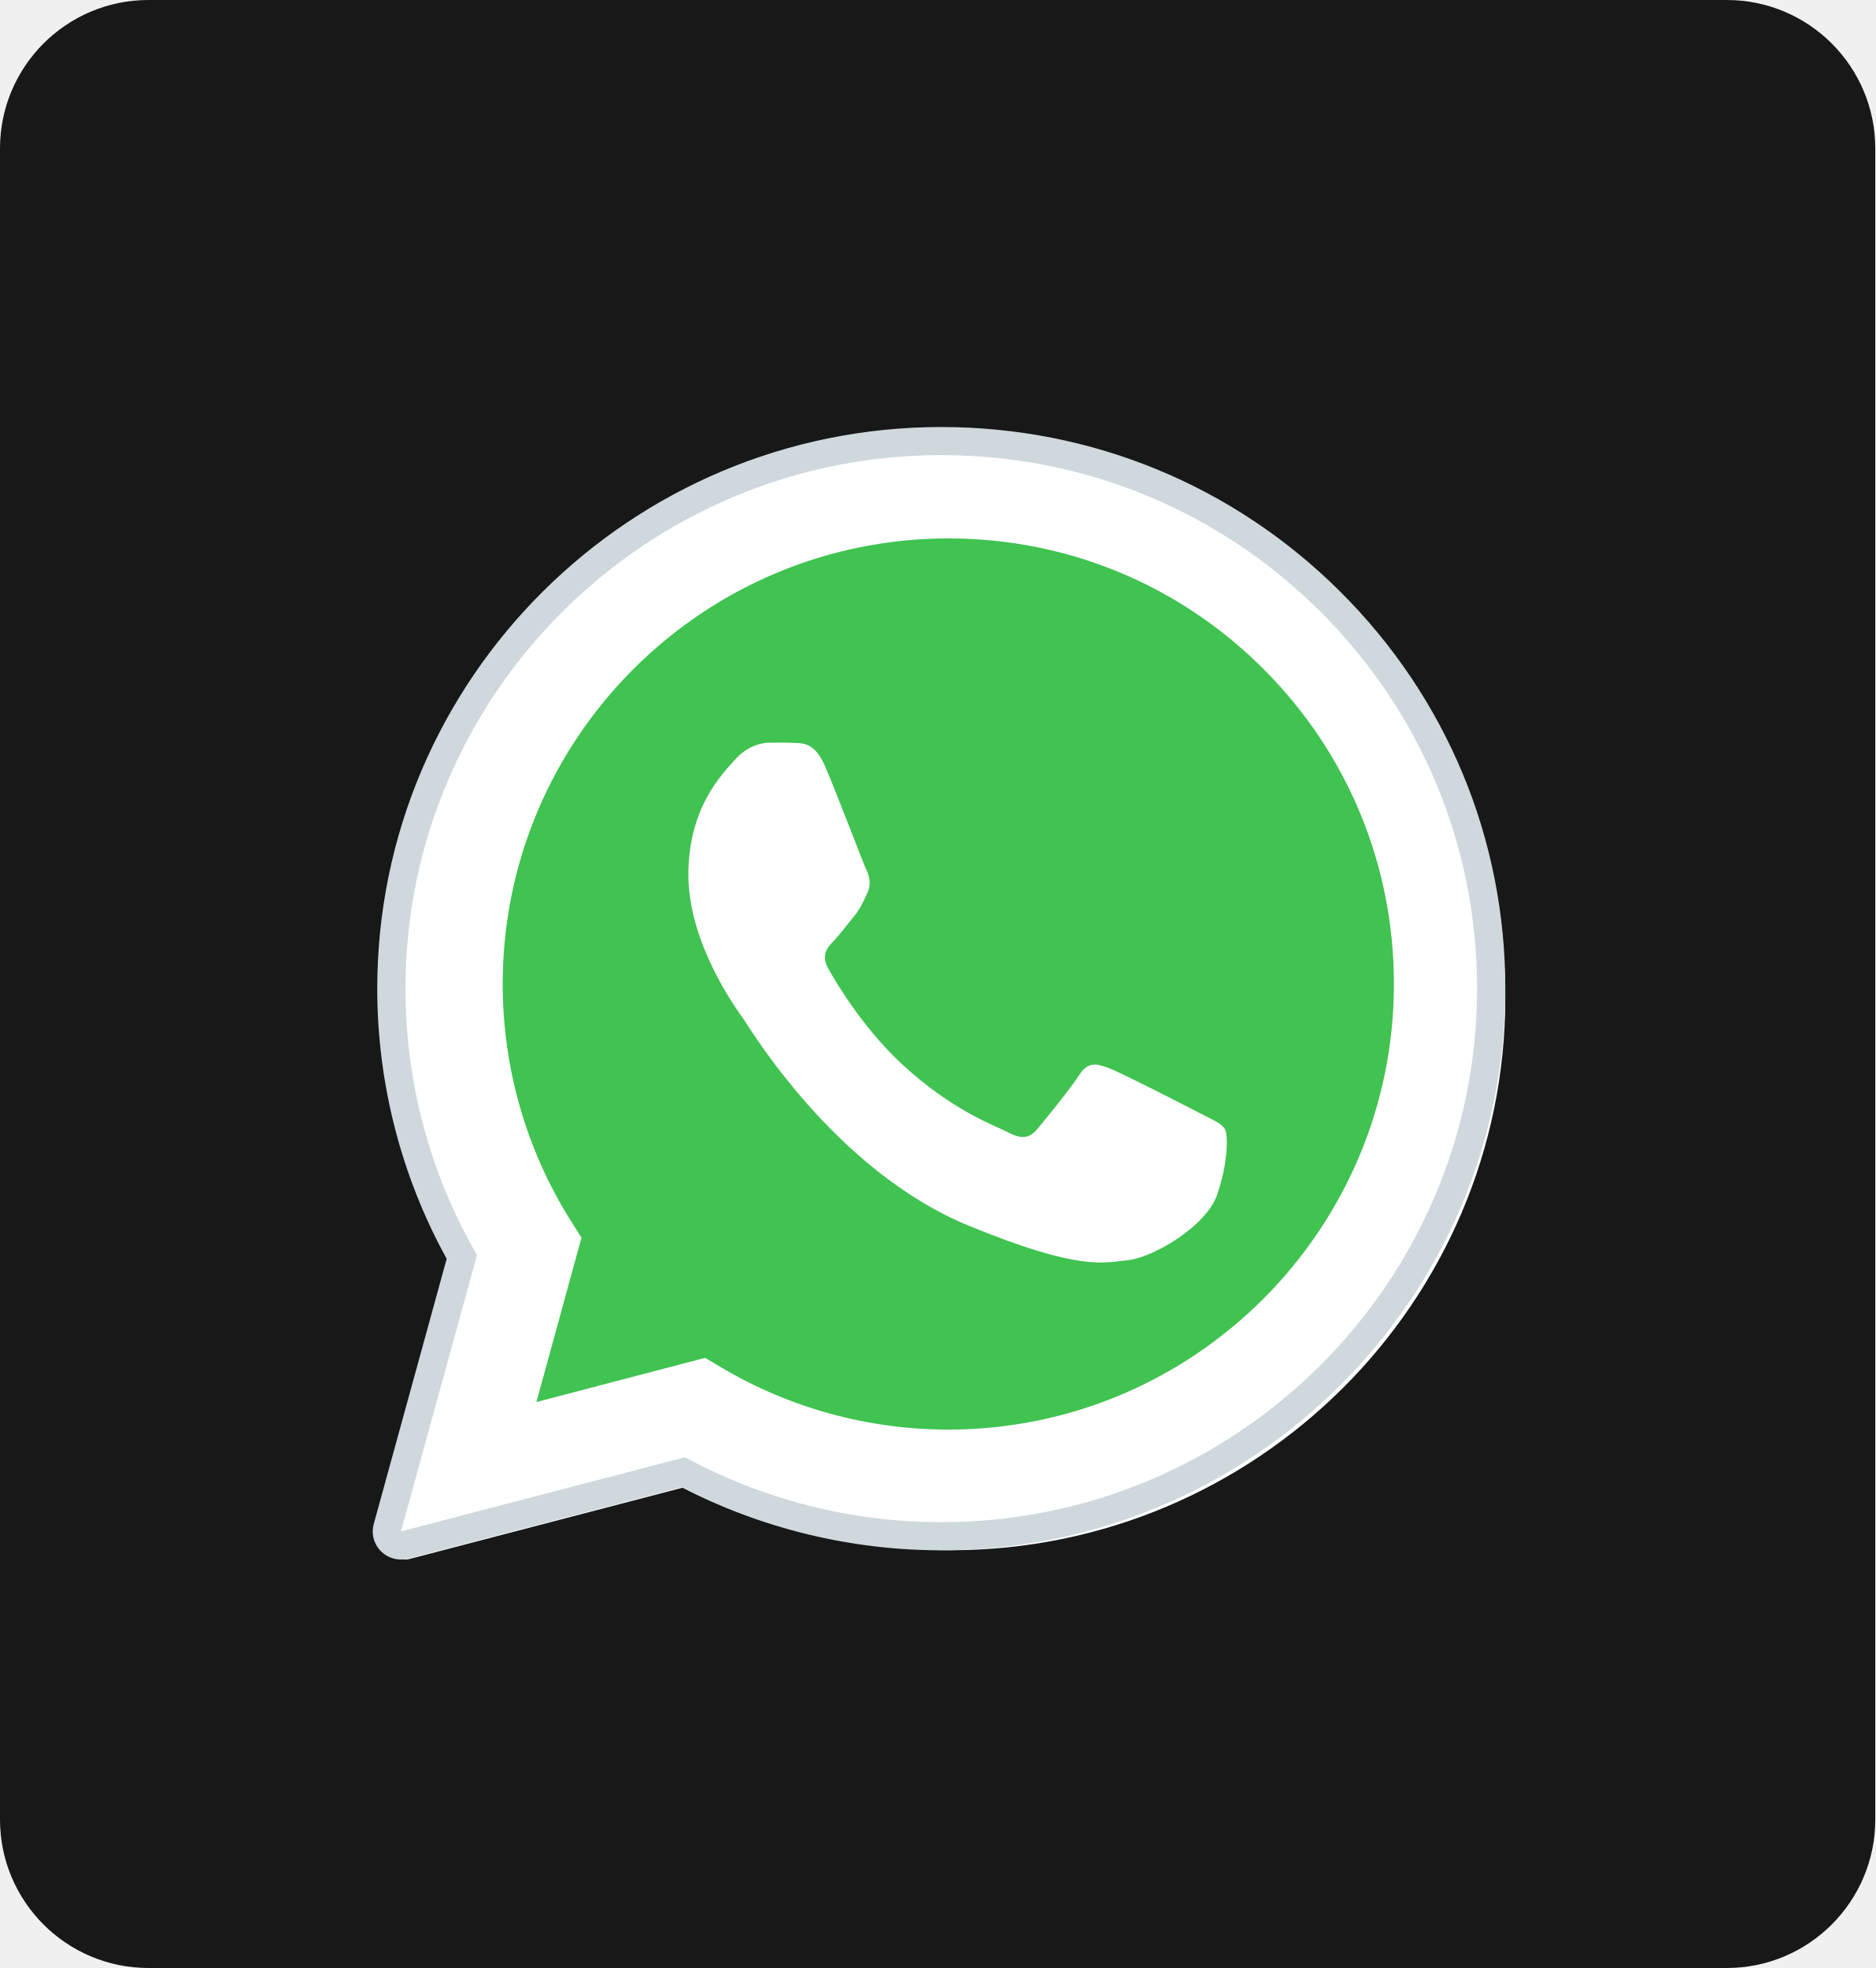
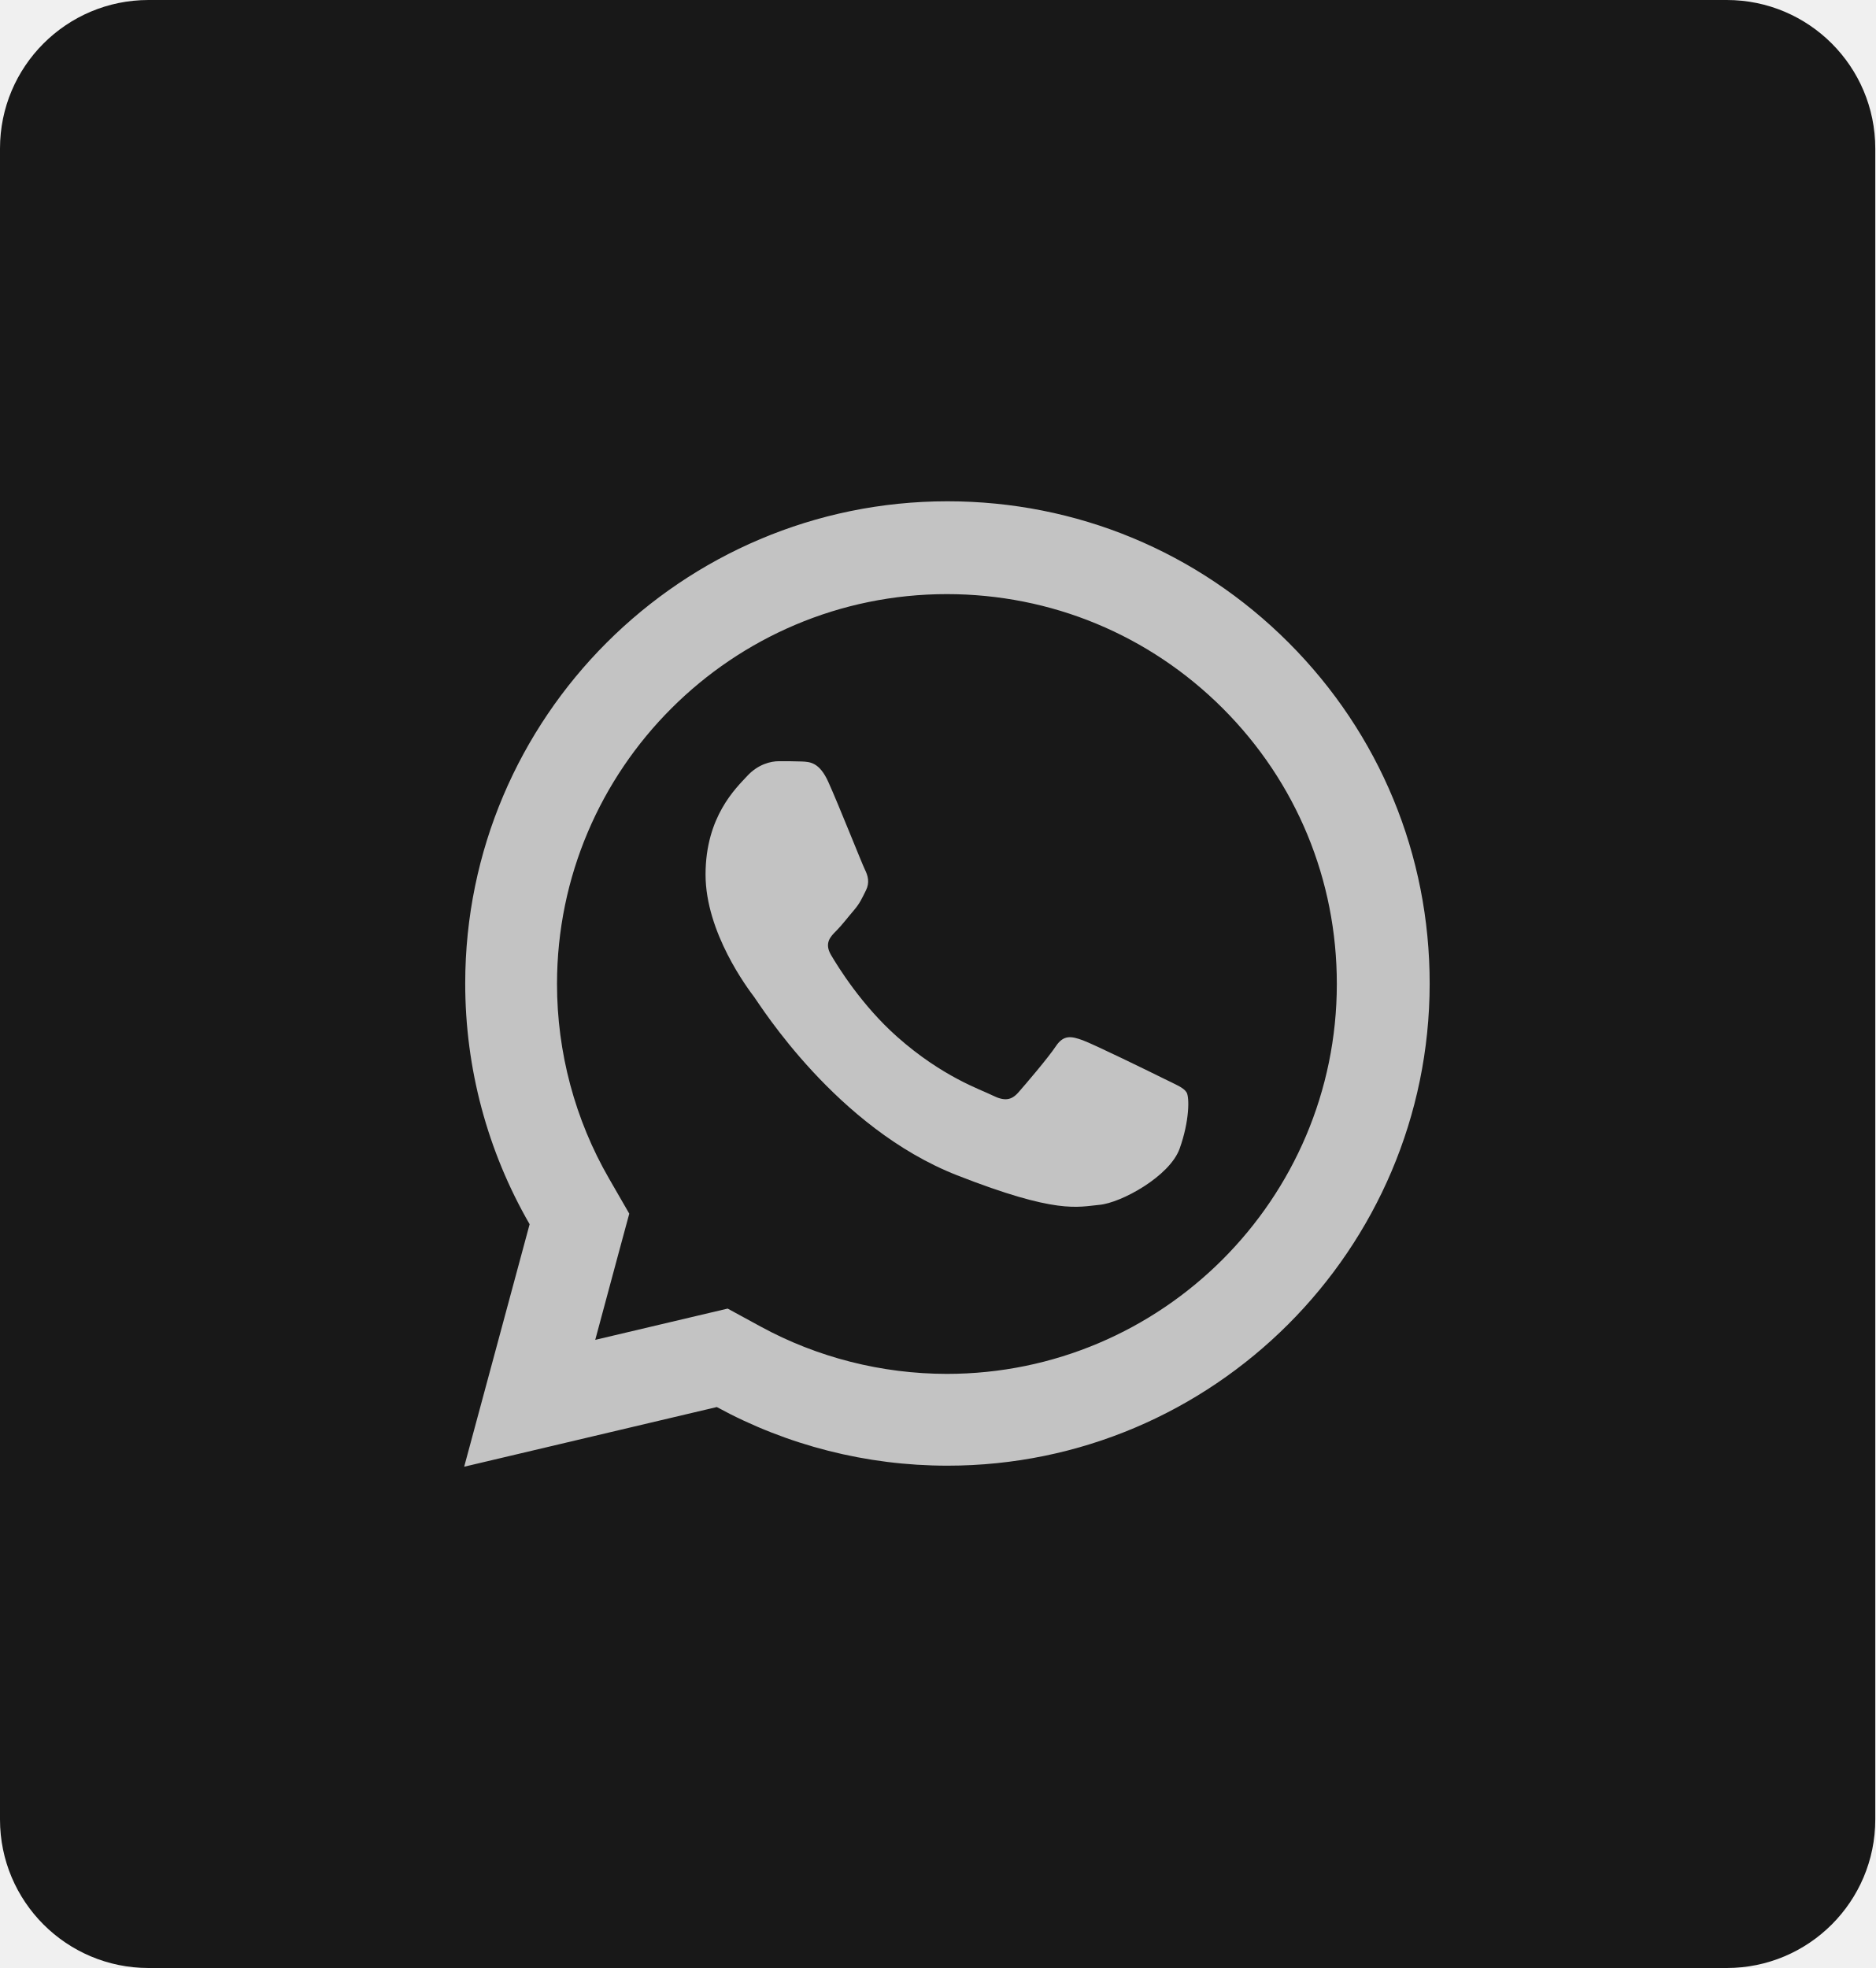
<svg xmlns="http://www.w3.org/2000/svg" width="101px" height="106px" viewBox="0 0 101 106" version="1.1">
  <g id="Page-1" stroke="none" stroke-width="1" fill="none" fill-rule="evenodd">
-     <g id="Group-6">
-       <rect id="Rectangle" fill="#181818" fill-rule="nonzero" x="0" y="0" width="101" height="106" rx="8" />
-       <g id="icons8-whatsapp(2)" transform="translate(20, 23)">
-         <path d="M2.075,60 L6.173,45.107 C3.645,40.749 2.316,35.804 2.317,30.739 C2.325,14.892 15.278,2 31.197,2 C38.922,2.003 46.172,4.997 51.625,10.428 C57.076,15.861 60.079,23.081 60.075,30.762 C60.069,46.608 47.113,59.502 31.197,59.502 C31.196,59.502 31.197,59.502 31.197,59.502 L31.185,59.502 C26.353,59.5 21.602,58.293 17.385,56.002 L2.075,60 Z" id="Path" fill="#FFFFFF" fill-rule="nonzero" />
-         <path d="M1.841,61 C1.639,61 1.443,60.921 1.297,60.774 C1.105,60.58 1.03,60.298 1.102,60.037 L5.149,45.326 C2.64,40.89 1.317,35.852 1.32,30.738 C1.326,14.339 14.729,1 31.198,1 C39.186,1.003 46.692,4.101 52.333,9.721 C57.974,15.344 61.079,22.815 61.075,30.76 C61.069,47.157 47.665,60.498 31.198,60.498 C26.308,60.496 21.471,59.295 17.177,57.022 L2.036,60.974 C1.972,60.992 1.907,61 1.841,61 Z" id="Path" fill="#FFFFFF" fill-rule="nonzero" />
-         <path d="M30.697,1.513 C38.416,1.517 45.66,4.509 51.109,9.938 C56.557,15.368 59.557,22.584 59.554,30.261 C59.548,46.1 46.601,58.987 30.697,58.987 L30.684,58.987 C25.856,58.986 21.109,57.779 16.894,55.489 L1.596,59.485 L5.691,44.6 C3.165,40.244 1.836,35.301 1.838,30.238 C1.845,14.399 14.789,1.513 30.697,1.513 L30.697,1.513 Z M30.697,0 C30.697,0 30.697,0 30.697,0 C13.953,0 0.325,13.564 0.318,30.238 C0.316,35.334 1.608,40.356 4.058,44.801 L0.129,59.087 C-0.014,59.609 0.132,60.166 0.515,60.55 C0.804,60.841 1.195,61 1.596,61 C1.725,61 1.854,60.983 1.982,60.95 L16.706,57.106 C21.004,59.328 25.822,60.501 30.684,60.502 C47.44,60.502 61.068,46.937 61.075,30.262 C61.079,22.182 57.922,14.584 52.187,8.869 C46.449,3.153 38.818,0.003 30.697,0 L30.697,0 Z" id="Shape" fill="#CFD8DC" fill-rule="nonzero" />
-         <path d="M48.052,13.035 C43.52,8.5 37.496,6.002 31.085,6 C17.847,6 7.082,16.761 7.075,29.989 C7.074,34.522 8.342,38.935 10.745,42.757 L11.317,43.665 L8.891,52.517 L17.975,50.136 L18.853,50.656 C22.536,52.843 26.761,53.998 31.068,54 L31.077,54 C44.305,54 55.071,43.238 55.075,30.008 C55.077,23.598 52.584,17.57 48.052,13.035 Z" id="Path" fill="#40C351" fill-rule="nonzero" />
-         <path d="M24.45,18.301 C23.916,17.064 23.353,17.039 22.843,17.017 C22.427,16.998 21.952,17 21.476,17 C21.001,17 20.228,17.186 19.574,17.93 C18.919,18.674 17.075,20.47 17.075,24.124 C17.075,27.779 19.632,31.311 19.989,31.806 C20.345,32.301 24.925,40.04 32.177,43.019 C38.204,45.492 39.431,45.001 40.74,44.877 C42.048,44.753 44.961,43.081 45.556,41.346 C46.15,39.611 46.15,38.125 45.972,37.815 C45.793,37.505 45.318,37.321 44.605,36.948 C43.892,36.575 40.383,34.779 39.729,34.532 C39.075,34.285 38.599,34.161 38.123,34.905 C37.647,35.647 36.28,37.321 35.864,37.815 C35.447,38.312 35.03,38.374 34.318,38.002 C33.605,37.629 31.307,36.846 28.58,34.316 C26.459,32.348 25.027,29.916 24.611,29.172 C24.194,28.43 24.565,28.028 24.923,27.657 C25.244,27.323 25.636,26.789 25.994,26.356 C26.351,25.922 26.47,25.612 26.707,25.117 C26.945,24.621 26.826,24.187 26.647,23.816 C26.471,23.443 25.084,19.77 24.45,18.301 Z" id="Path" fill="#FFFFFF" />
-       </g>
+     <g id="Group" fill-rule="nonzero">
+       <rect id="Rectangle" fill="#181818" x="0" y="0" width="101" height="106" rx="8" />
+       <path d="M51.033,27 C36.716,27 25.061,38.644 25.056,52.959 C25.053,57.535 26.252,62.003 28.525,65.939 L25,79 L38.606,75.786 C42.399,77.855 46.67,78.942 51.018,78.944 L51.028,78.944 C65.342,78.944 76.992,67.298 77,52.985 C77.005,46.045 74.306,39.521 69.402,34.612 C64.498,29.706 57.981,27.003 51.033,27 Z M51,32 C56.615,32.003 61.892,34.192 65.859,38.155 C69.826,42.125 72.005,47.398 72,53.008 C71.995,64.584 62.578,74 50.995,74 C47.491,73.997 44.019,73.118 40.962,71.448 L39.191,70.483 L37.234,70.945 L32.059,72.167 L33.322,67.475 L33.892,65.37 L32.803,63.481 C30.968,60.305 29.997,56.675 30,52.987 C30.005,41.416 39.425,32 51,32 Z M41.949,41 C41.521,41 40.829,41.159 40.242,41.797 C39.656,42.433 38,43.971 38,47.104 C38,50.238 40.292,53.266 40.613,53.692 C40.931,54.116 45.038,60.749 51.54,63.3 C56.942,65.42 58.039,65.002 59.213,64.895 C60.387,64.79 62.999,63.357 63.533,61.87 C64.066,60.382 64.067,59.103 63.908,58.84 C63.749,58.575 63.322,58.416 62.682,58.097 C62.043,57.779 58.899,56.241 58.312,56.029 C57.725,55.818 57.296,55.711 56.87,56.348 C56.445,56.986 55.222,58.416 54.848,58.84 C54.474,59.266 54.102,59.323 53.462,59.004 C52.821,58.683 50.761,58.009 48.316,55.84 C46.415,54.154 45.131,52.073 44.757,51.435 C44.386,50.8 44.722,50.451 45.043,50.134 C45.33,49.849 45.678,49.391 45.999,49.018 C46.316,48.646 46.427,48.38 46.639,47.957 C46.852,47.533 46.743,47.159 46.584,46.84 C46.425,46.521 45.181,43.377 44.612,42.116 C44.133,41.057 43.627,41.033 43.171,41.015 C42.799,41 42.375,41 41.949,41 Z" id="Shape" fill="#C3C3C3" />
    </g>
  </g>
</svg>
